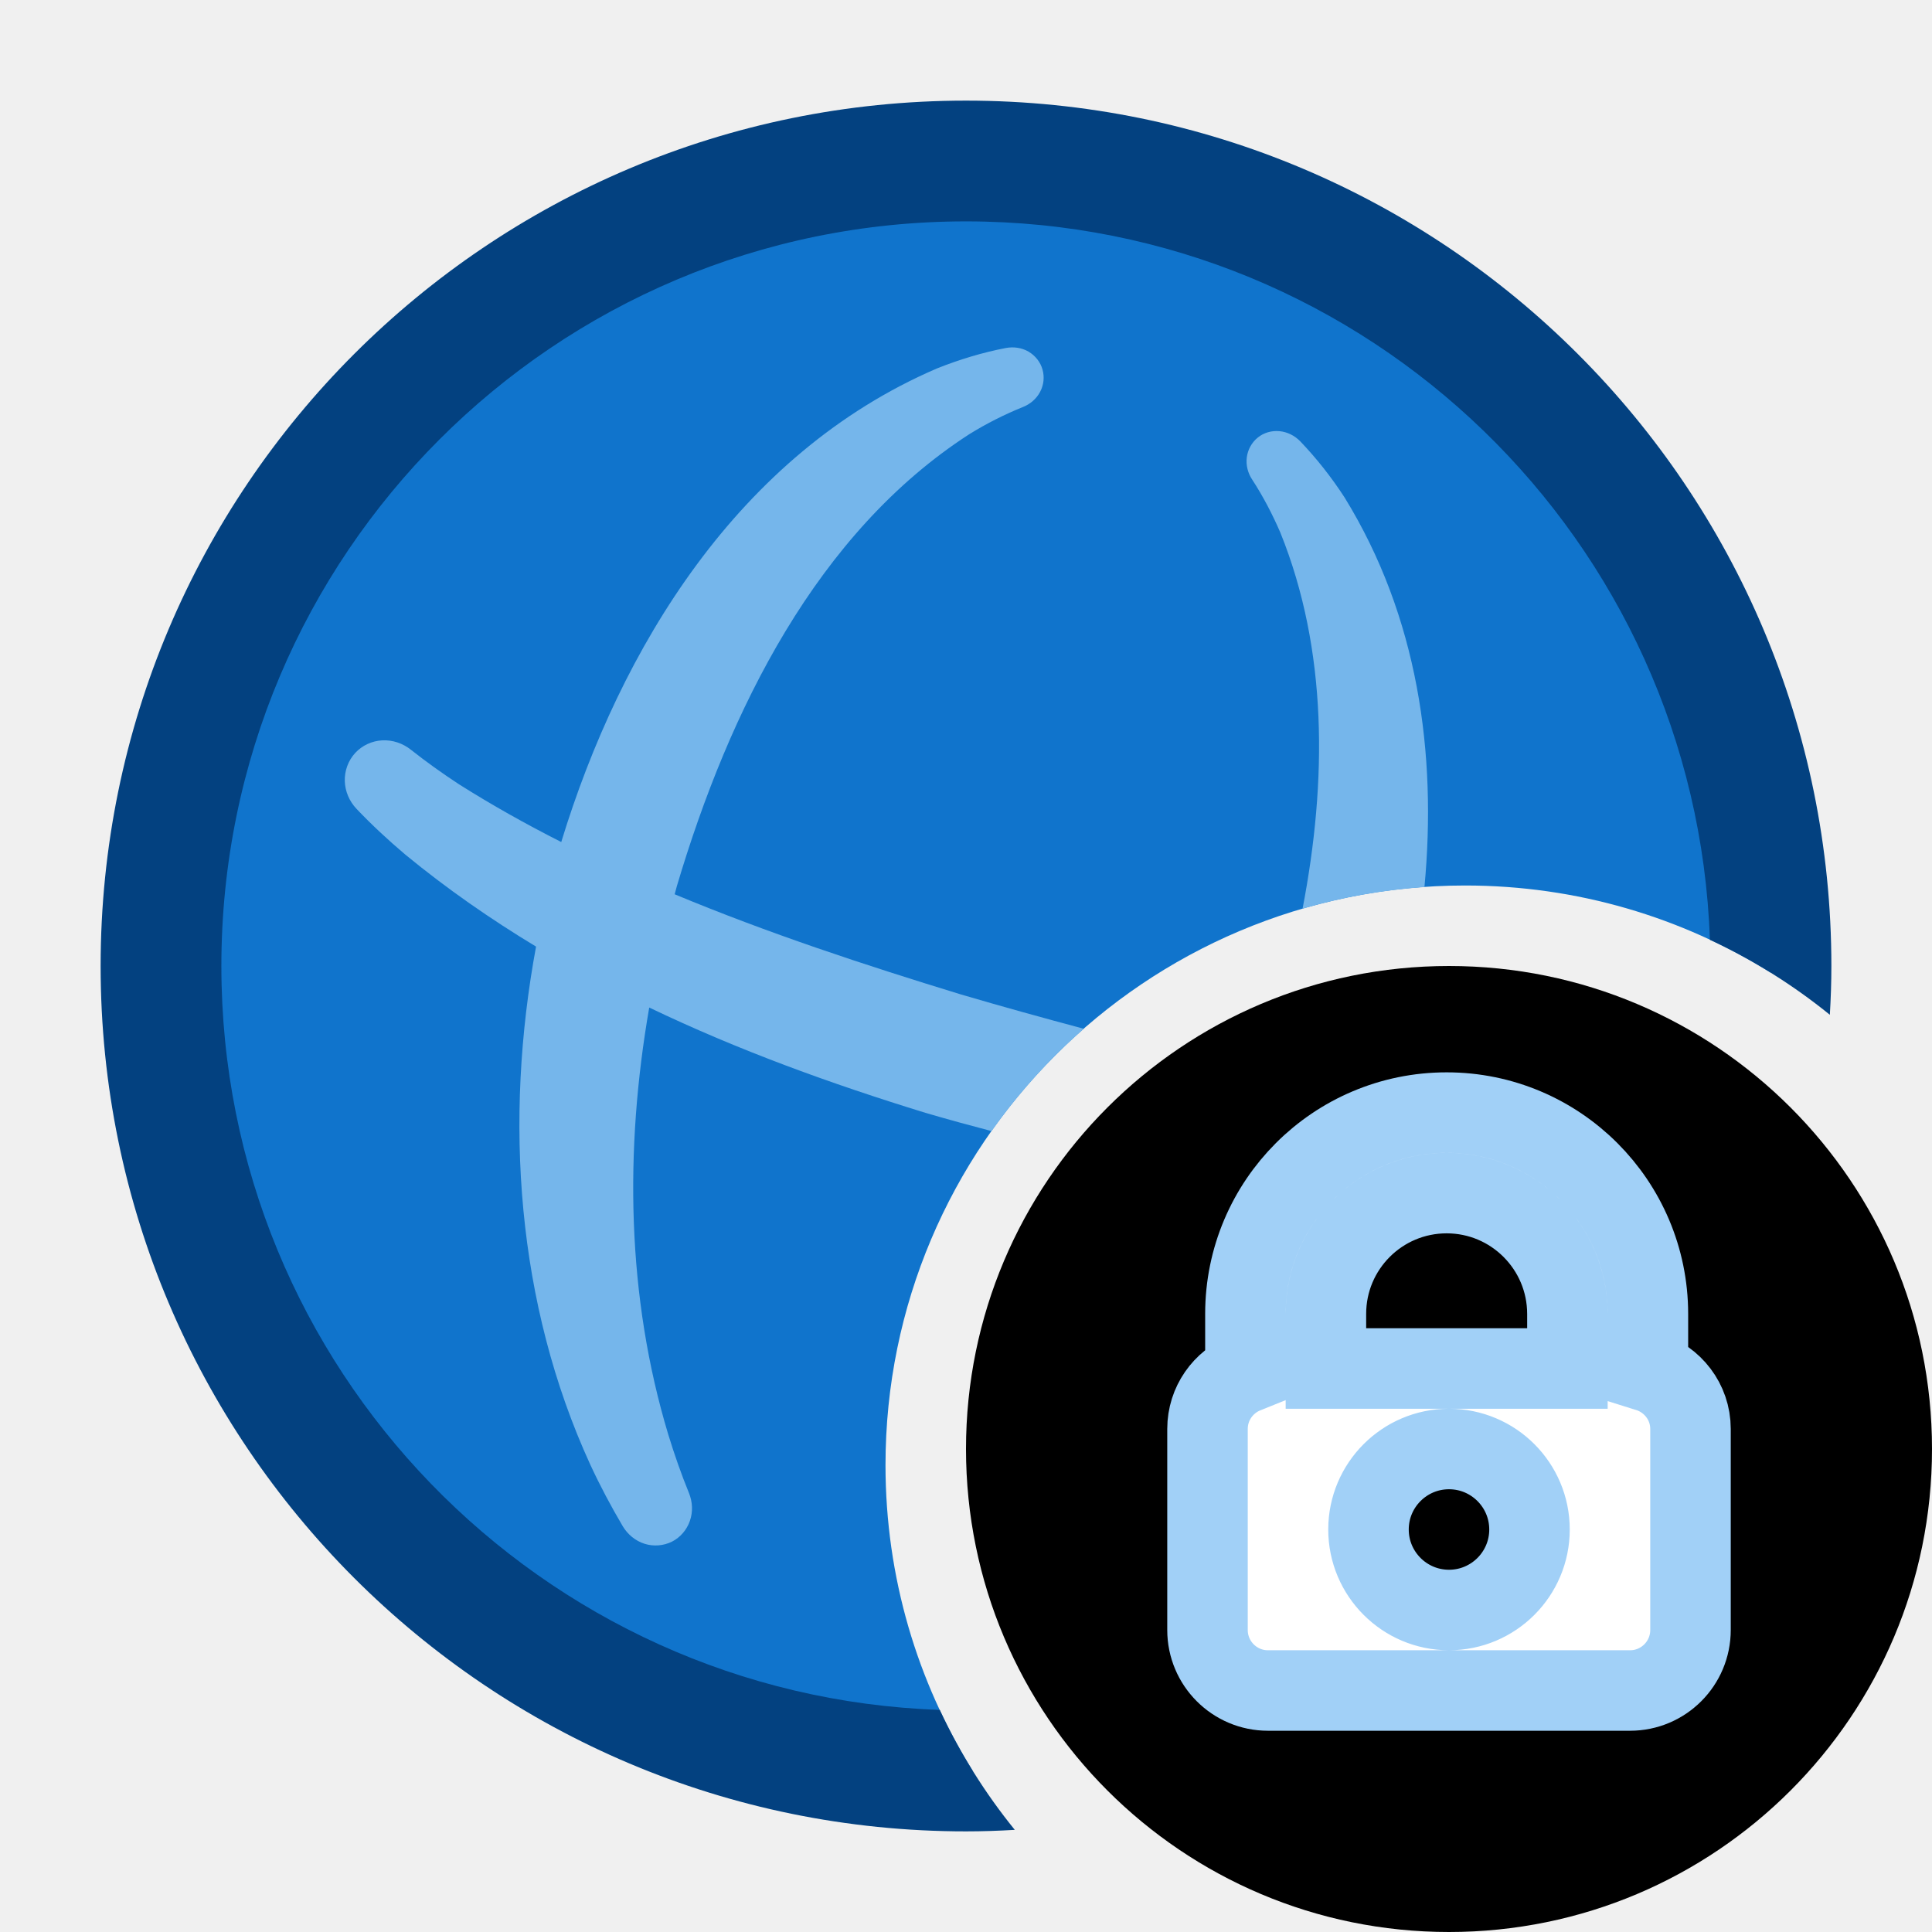
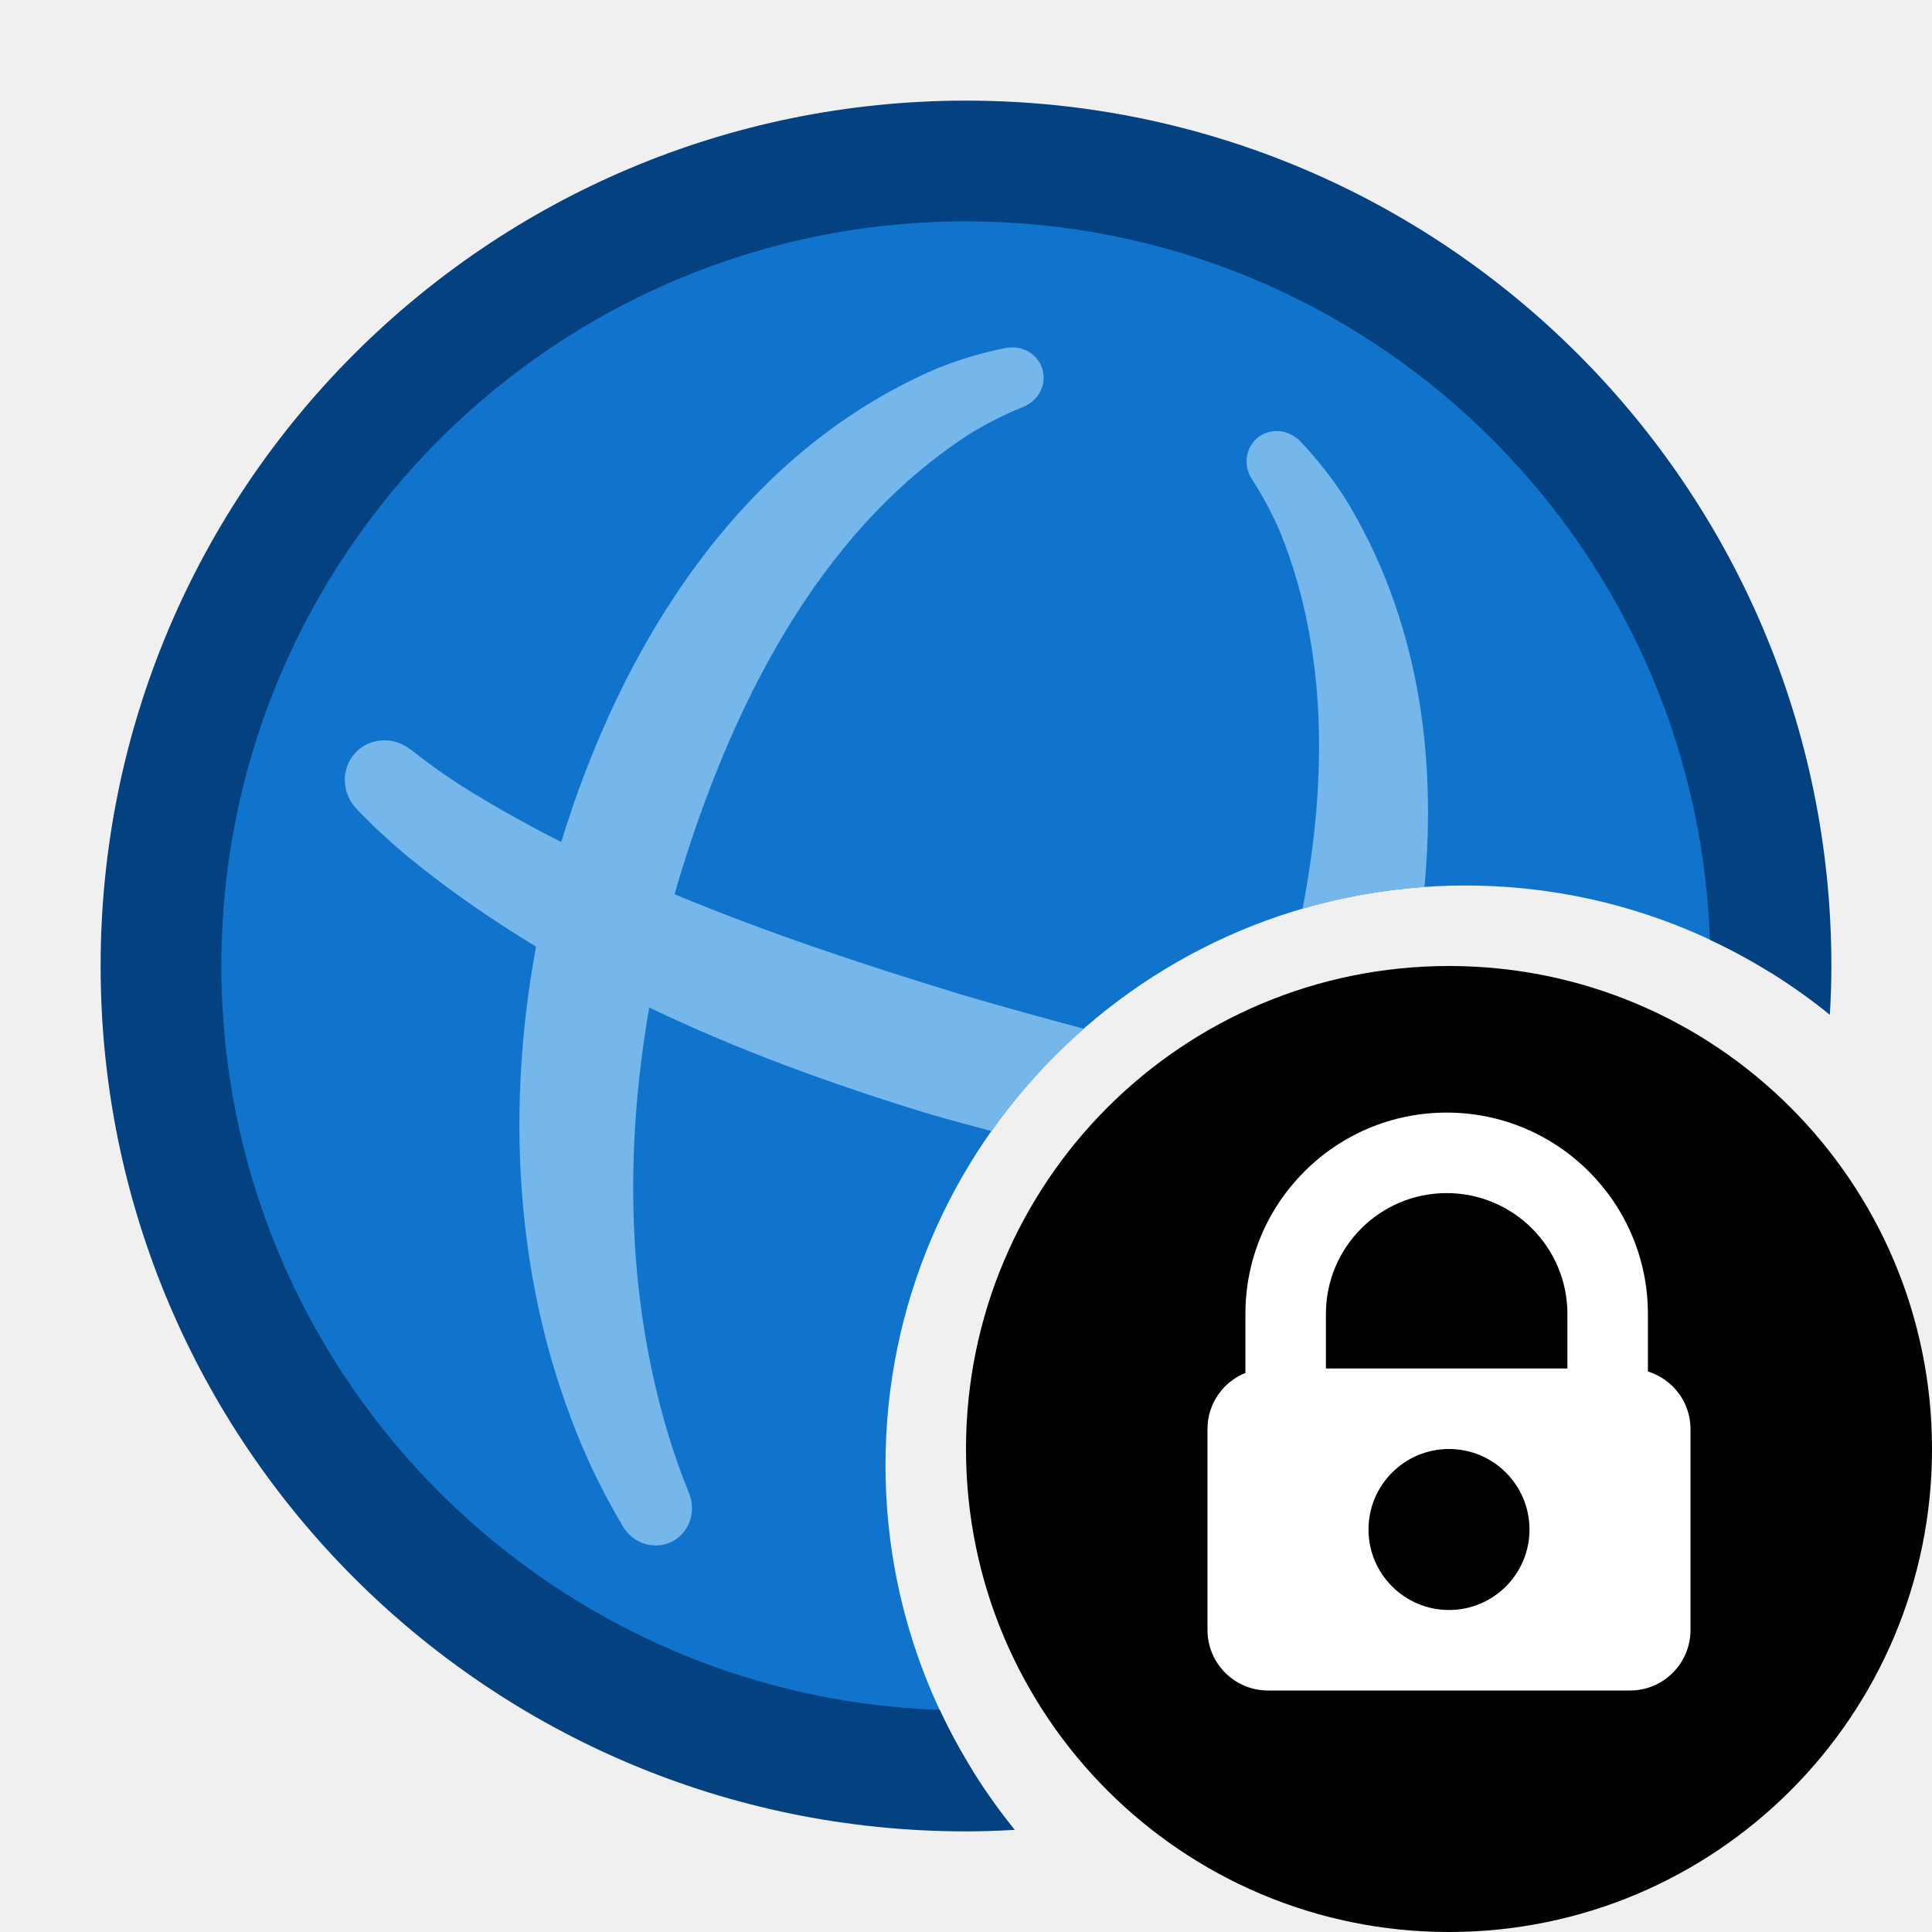
<svg xmlns="http://www.w3.org/2000/svg" width="24" height="24" viewBox="0 0 24 24" fill="none">
  <path d="M12 2C17.523 2 22 6.477 22 12C22 12.028 21.997 12.055 21.997 12.083C20.895 11.397 19.594 11 18.2 11C14.224 11 11 14.224 11 18.2C11 19.594 11.397 20.895 12.083 21.997C12.055 21.997 12.028 22 12 22C6.477 22 2 17.523 2 12C2 6.477 6.477 2 12 2Z" fill="#1074CC" />
  <path d="M12 1.25C17.937 1.25 22.75 6.063 22.75 12C22.75 12.204 22.743 12.406 22.731 12.606C22.277 12.238 21.777 11.924 21.241 11.674C21.069 6.716 16.999 2.75 12 2.75C6.891 2.75 2.75 6.891 2.75 12C2.75 16.999 6.716 21.069 11.674 21.241C11.924 21.777 12.238 22.277 12.606 22.731C12.406 22.743 12.204 22.75 12 22.75C6.063 22.75 1.25 17.937 1.25 12C1.25 6.063 6.063 1.25 12 1.25Z" fill="#034180" />
  <path fill-rule="evenodd" clip-rule="evenodd" d="M12.495 4.323C12.591 4.305 12.692 4.319 12.777 4.368C12.861 4.418 12.924 4.497 12.95 4.589C12.977 4.682 12.966 4.783 12.92 4.869C12.874 4.956 12.795 5.022 12.705 5.057C12.475 5.15 12.254 5.262 12.042 5.393C10.15 6.615 9.059 8.82 8.409 11.005C8.4 11.04 8.391 11.074 8.381 11.109C9.533 11.589 10.736 11.986 11.936 12.353C12.442 12.502 12.952 12.643 13.464 12.78C13.034 13.156 12.648 13.583 12.318 14.051C12.043 13.979 11.769 13.904 11.496 13.824C10.332 13.466 9.174 13.048 8.065 12.516C7.758 14.279 7.783 16.104 8.302 17.822C8.377 18.067 8.462 18.31 8.559 18.548C8.603 18.657 8.61 18.78 8.57 18.893C8.531 19.005 8.452 19.098 8.347 19.151C8.242 19.203 8.119 19.213 8.006 19.177C7.893 19.141 7.798 19.062 7.737 18.961C7.591 18.714 7.455 18.458 7.334 18.197C6.414 16.191 6.26 13.911 6.659 11.759C6.098 11.42 5.554 11.043 5.036 10.617C4.823 10.437 4.618 10.247 4.428 10.047C4.34 9.954 4.287 9.831 4.283 9.702C4.28 9.573 4.326 9.448 4.412 9.354C4.499 9.26 4.619 9.204 4.748 9.197C4.877 9.19 5.005 9.234 5.105 9.314C5.291 9.461 5.489 9.603 5.696 9.739C6.107 9.999 6.534 10.238 6.972 10.46C7.708 8.053 9.168 5.64 11.639 4.577C11.917 4.466 12.204 4.379 12.495 4.323ZM15.894 5.356C15.991 5.365 16.082 5.411 16.15 5.48C16.355 5.694 16.54 5.929 16.703 6.18C17.614 7.66 17.851 9.357 17.695 11.019C17.173 11.055 16.667 11.147 16.181 11.288C16.486 9.703 16.494 8.075 15.905 6.616C15.806 6.387 15.691 6.167 15.556 5.959C15.502 5.879 15.476 5.78 15.488 5.683C15.5 5.586 15.549 5.497 15.624 5.436C15.699 5.375 15.796 5.347 15.894 5.356Z" fill="#75B6EB" />
  <path d="M24 18C24 21.314 21.314 24 18 24C14.686 24 12 21.314 12 18C12 14.686 14.686 12 18 12C21.314 12 24 14.686 24 18Z" fill="black" />
-   <path d="M17.971 13.821C19.351 13.821 20.47 14.941 20.471 16.321V17.037C20.776 17.132 21 17.414 21 17.751V20.248C21 20.663 20.664 21 20.249 21H15.751C15.336 21 15 20.663 15 20.248V17.751C15 17.435 15.195 17.166 15.471 17.055V16.321C15.471 14.941 16.59 13.821 17.971 13.821ZM18 18C17.448 18 17 18.448 17 19C17 19.552 17.448 20 18 20C18.552 20 19 19.552 19 19C19 18.448 18.552 18 18 18ZM17.971 14.821C17.142 14.821 16.471 15.493 16.471 16.321V17H19.471V16.321C19.47 15.493 18.799 14.821 17.971 14.821Z" fill="white" />
-   <path d="M17.971 13.821C19.351 13.821 20.47 14.941 20.471 16.321V17.037C20.776 17.132 21 17.414 21 17.751V20.248C21 20.663 20.664 21 20.249 21H15.751C15.336 21 15 20.663 15 20.248V17.751C15 17.435 15.195 17.166 15.471 17.055V16.321C15.471 14.941 16.59 13.821 17.971 13.821ZM18 18C17.448 18 17 18.448 17 19C17 19.552 17.448 20 18 20C18.552 20 19 19.552 19 19C19 18.448 18.552 18 18 18ZM17.971 14.821C17.142 14.821 16.471 15.493 16.471 16.321V17H19.471V16.321C19.47 15.493 18.799 14.821 17.971 14.821Z" stroke="#A1D0F7" />
+   <path fill-rule="evenodd" clip-rule="evenodd" d="M17.971 13.821C19.351 13.821 20.47 14.941 20.471 16.321V17.037C20.776 17.132 21 17.414 21 17.751V20.248C21 20.663 20.664 21 20.249 21H15.751C15.336 21 15 20.663 15 20.248V17.751C15 17.435 15.195 17.166 15.471 17.055V16.321C15.471 14.941 16.59 13.821 17.971 13.821ZM18 18C17.448 18 17 18.448 17 19C17 19.552 17.448 20 18 20C18.552 20 19 19.552 19 19C19 18.448 18.552 18 18 18ZM17.971 14.821C17.142 14.821 16.471 15.493 16.471 16.321V17H19.471V16.321C19.47 15.493 18.799 14.821 17.971 14.821Z" fill="white" />
</svg>
